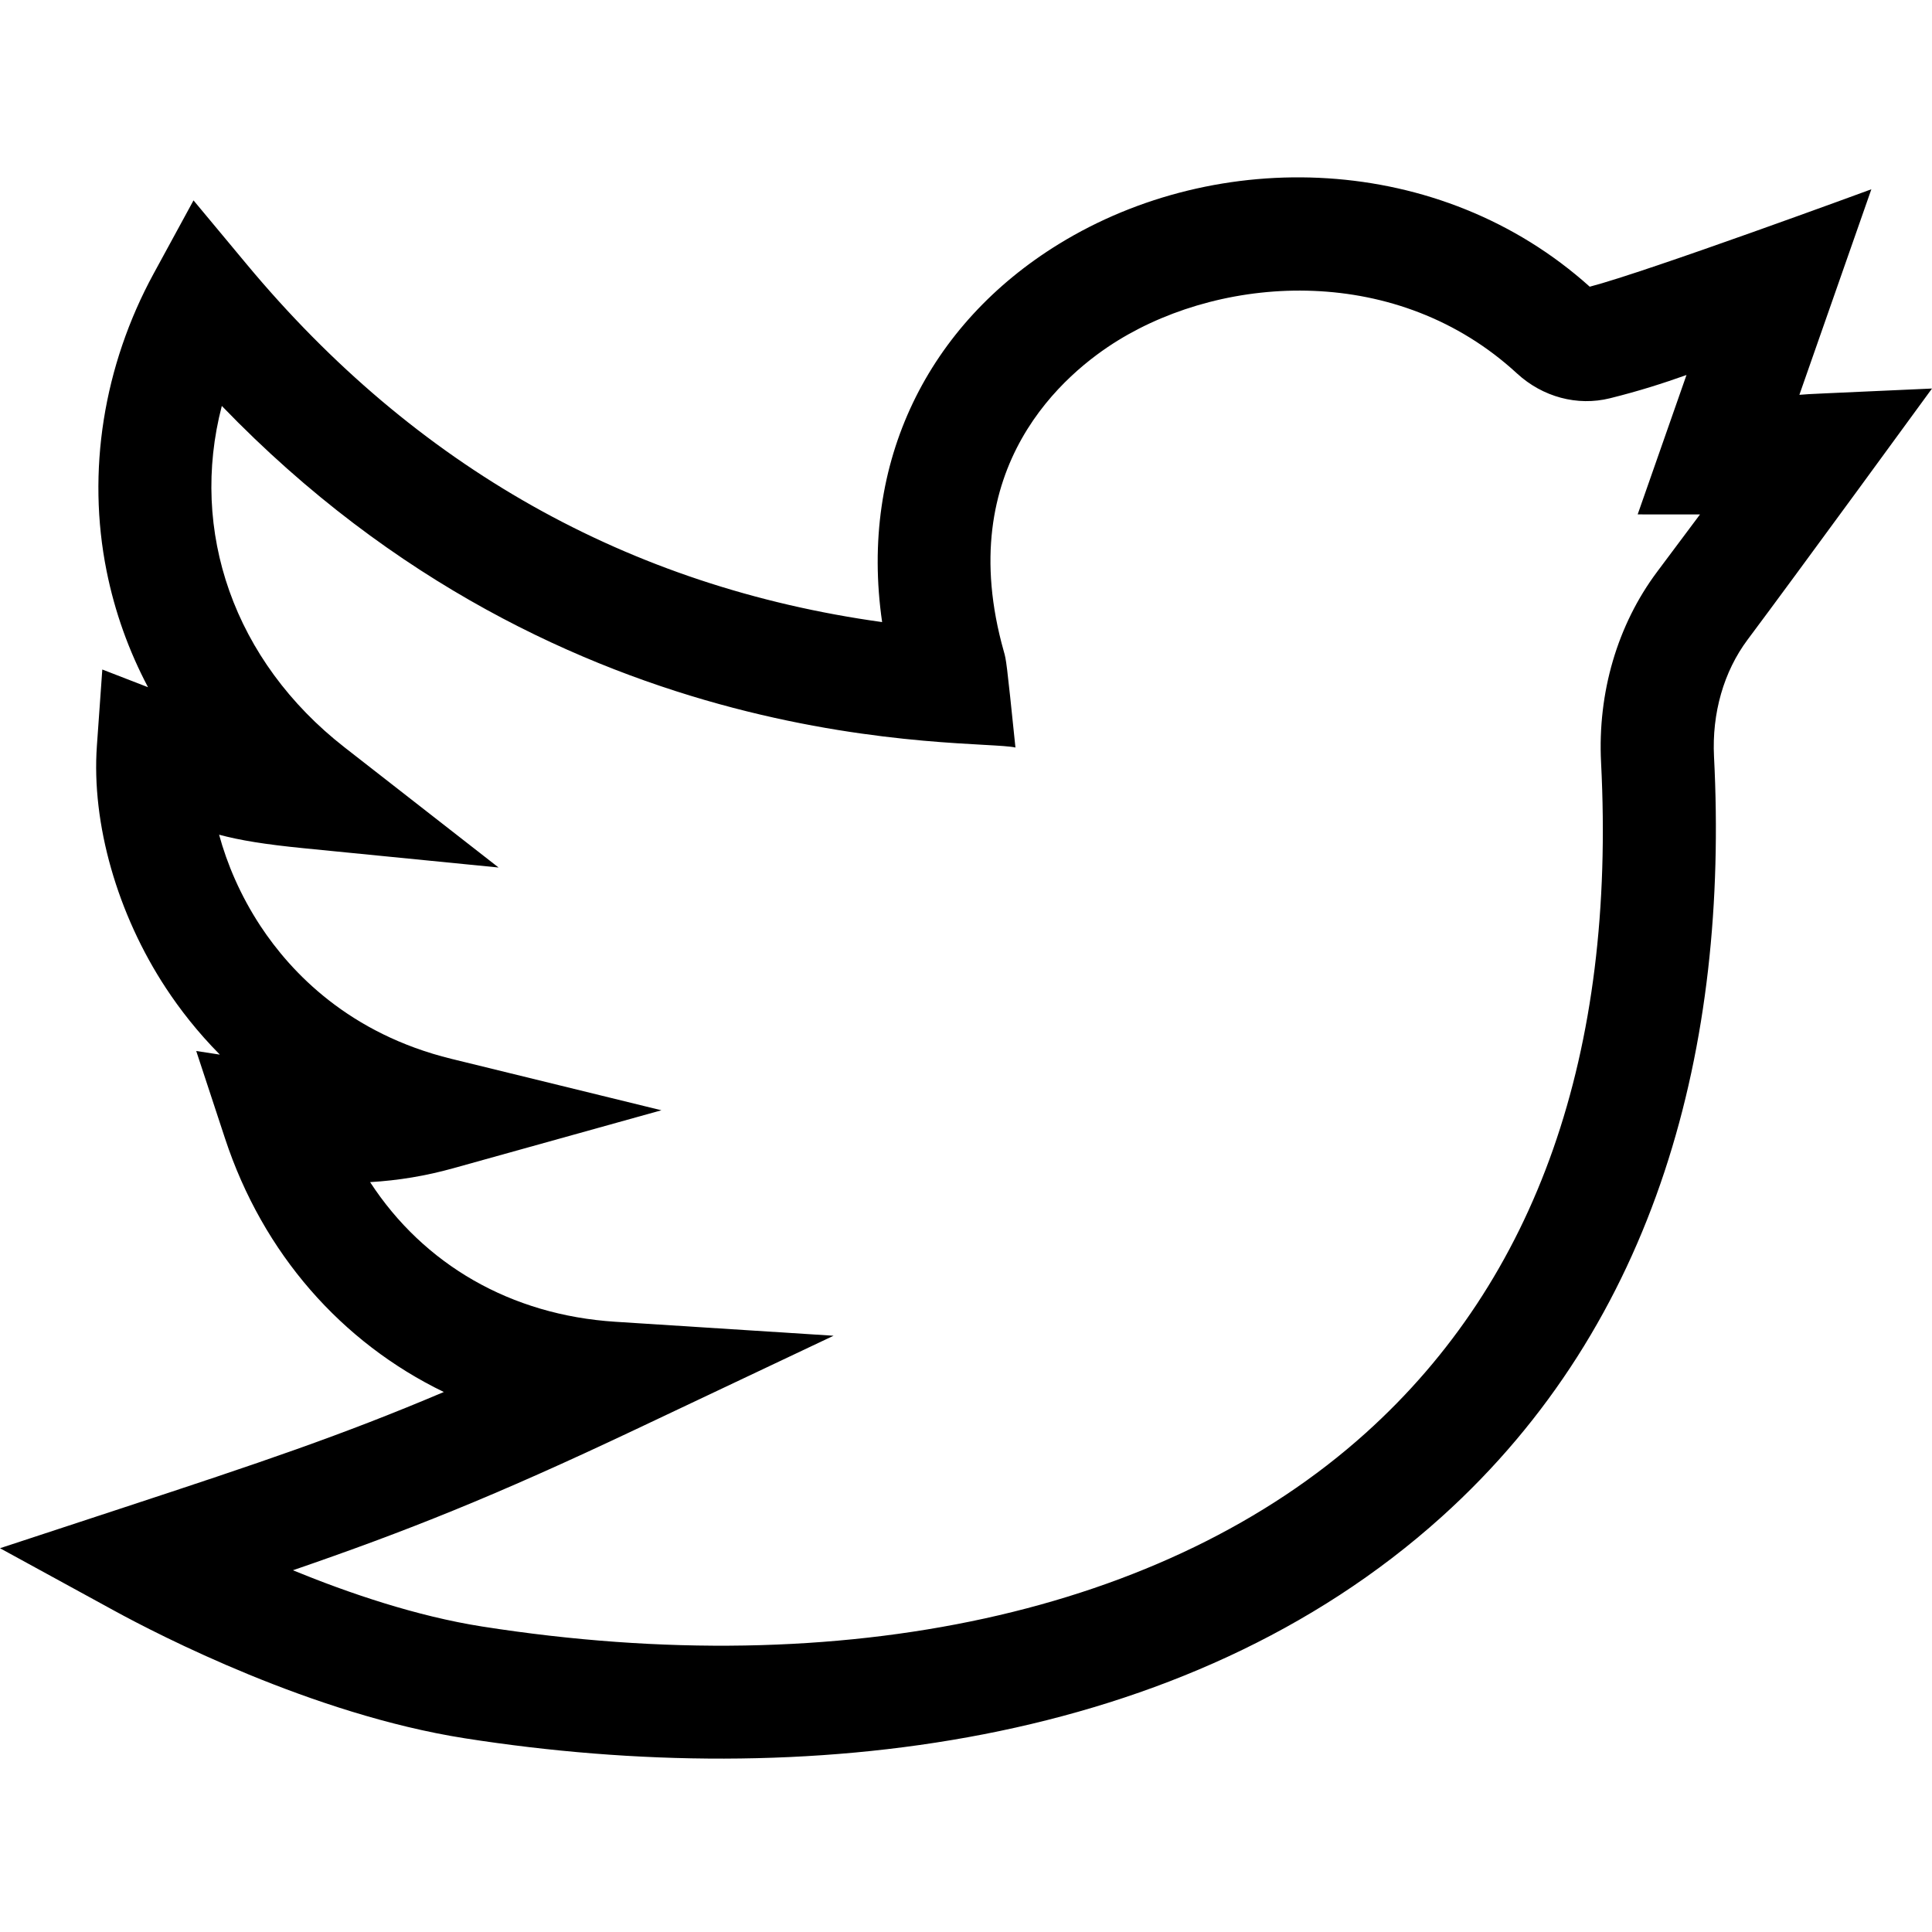
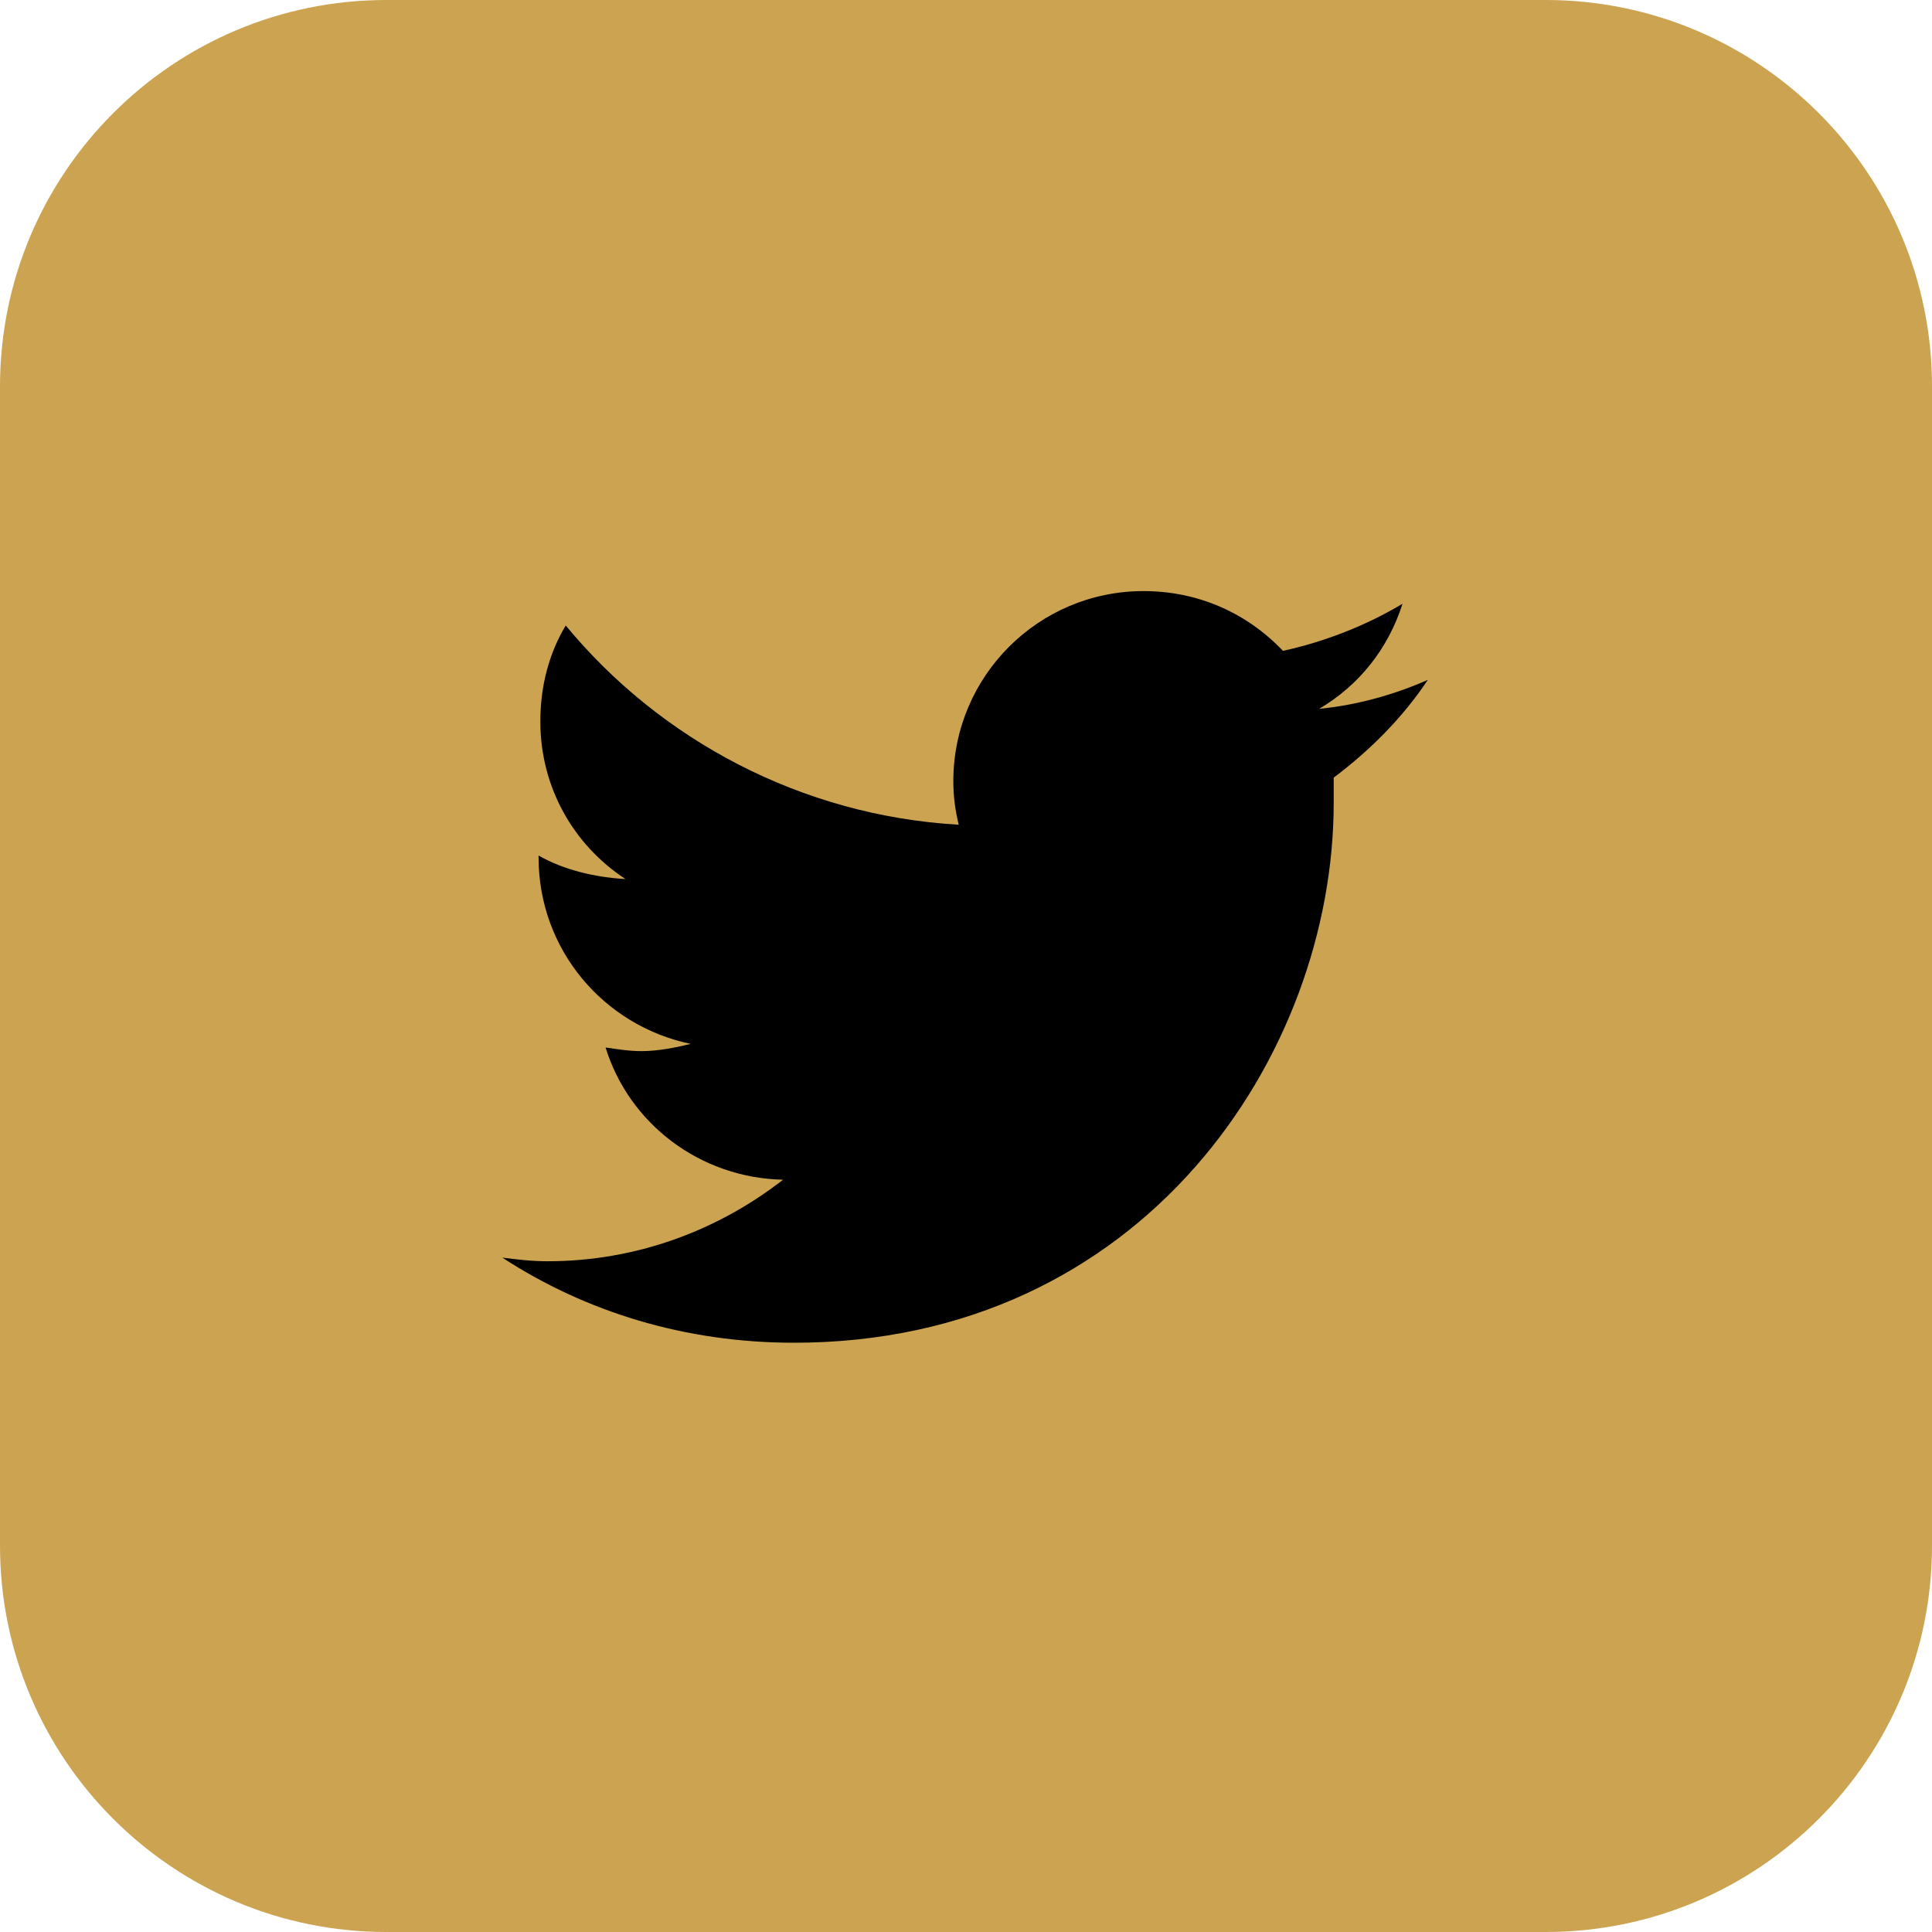
- <svg xmlns="http://www.w3.org/2000/svg" viewBox="0 -47 512 512">
-   <path d="m512 55.965c-32.207 1.484-31.504 1.363-35.145 1.668l19.074-54.473s-59.539 21.902-74.633 25.82c-39.641-35.629-98.562-37.203-140.688-11.312-34.496 21.207-53.012 57.625-46.836 100.191-67.137-9.316-123.703-41.141-168.363-94.789l-14.125-16.965-10.555 19.383c-13.34 24.492-17.77 52.496-12.477 78.852 2.172 10.812 5.863 21.125 10.977 30.781l-12.117-4.695-1.438 20.246c-1.457 20.566 5.391 44.574 18.32 64.215 3.641 5.531 8.328 11.605 14.27 17.598l-6.262-.961 7.641 23.199c10.043 30.48 30.902 54.062 57.973 67.172-27.035 11.473-48.875 18.793-84.773 30.602l-32.844 10.797 30.336 16.586c11.566 6.324 52.438 27.445 92.82 33.781 89.766 14.078 190.832 2.613 258.871-58.664 57.309-51.613 76.113-125.031 72.207-201.434-.59-11.566 2.578-22.605 8.922-31.078 12.707-16.965 48.766-66.406 48.844-66.52zm-72.832 48.551c-10.535 14.066-15.812 32.031-14.867 50.578 3.941 77.066-17.027 136.832-62.328 177.629-52.918 47.66-138.273 66.367-234.172 51.324-17.367-2.723-35.316-8.82-50.172-14.91 30.098-10.355 53.34-19.586 90.875-37.352l52.398-24.801-57.852-3.703c-27.711-1.773-50.785-15.203-64.969-37.008 7.531-.438 14.793-1.656 22.023-3.672l55.176-15.367-55.637-13.625c-27.035-6.621-42.445-22.797-50.613-35.203-5.363-8.152-8.867-16.504-10.969-24.203 5.578 1.496 12.082 2.562 22.57 3.602l51.496 5.094-40.801-31.828c-29.398-22.93-41.18-57.379-32.543-90.496 91.75 95.164 199.477 88.012 210.32 90.527-2.387-23.184-2.449-23.238-3.074-25.445-13.887-49.09 16.547-74.016 30.273-82.453 28.672-17.621 74.184-20.277 105.707 8.754 6.809 6.266 16.016 8.73 24.633 6.59 7.734-1.922 14.082-3.957 20.297-6.172l-12.938 36.945 16.516.012c-3.117 4.18-6.855 9.184-11.352 15.184zm0 0" />
+ <svg xmlns="http://www.w3.org/2000/svg" width="50" height="50" viewBox="0 0 50 50" fill="none">
+   <rect width="50" height="50" rx="10" fill="#CCA351" />
+   <path d="M34.516 20.125C34.516 20.359 34.516 20.547 34.516 20.781C34.516 27.297 29.594 34.75 20.547 34.75C17.734 34.75 15.156 33.953 13 32.547C13.375 32.594 13.75 32.641 14.172 32.641C16.469 32.641 18.578 31.844 20.266 30.531C18.109 30.484 16.281 29.078 15.672 27.109C16 27.156 16.281 27.203 16.609 27.203C17.031 27.203 17.5 27.109 17.875 27.016C15.625 26.547 13.938 24.578 13.938 22.188V22.141C14.594 22.516 15.391 22.703 16.188 22.75C14.828 21.859 13.984 20.359 13.984 18.672C13.984 17.734 14.219 16.891 14.641 16.188C17.078 19.141 20.734 21.109 24.812 21.344C24.719 20.969 24.672 20.594 24.672 20.219C24.672 17.5 26.875 15.297 29.594 15.297C31 15.297 32.266 15.859 33.203 16.844C34.281 16.609 35.359 16.188 36.297 15.625C35.922 16.797 35.172 17.734 34.141 18.344C35.125 18.25 36.109 17.969 36.953 17.594C36.297 18.578 35.453 19.422 34.516 20.125Z" fill="black" />
</svg>
